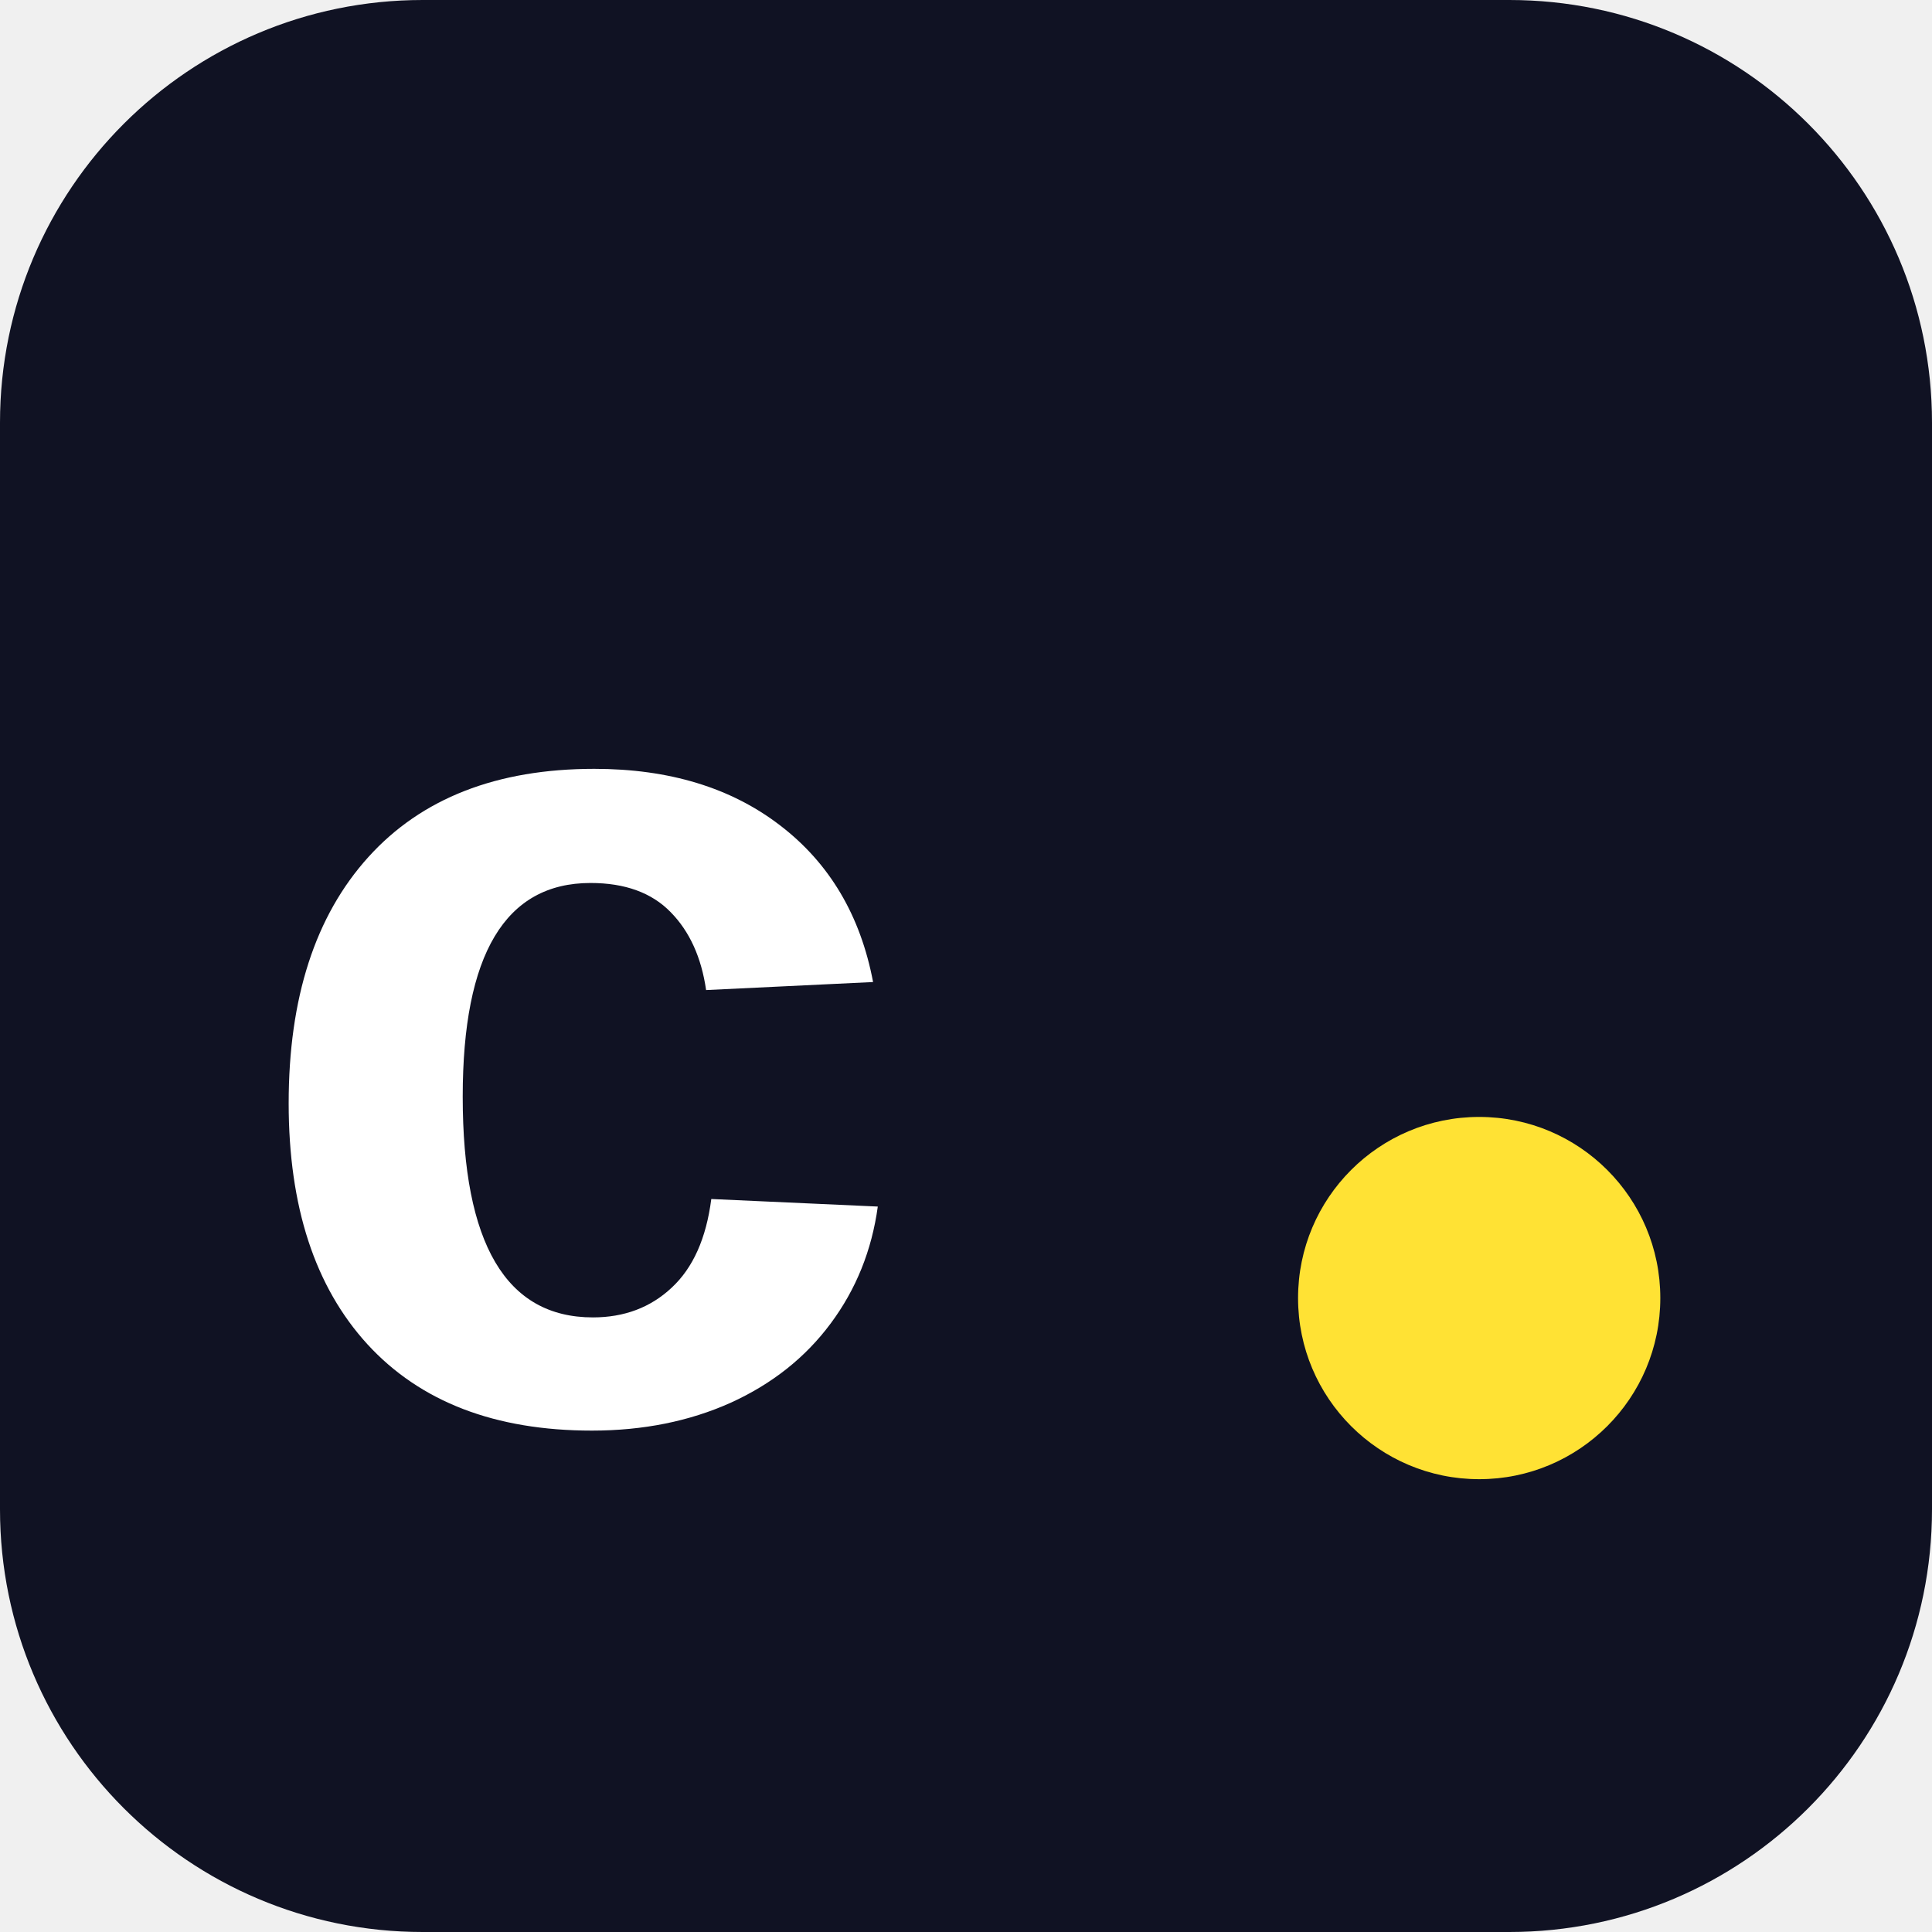
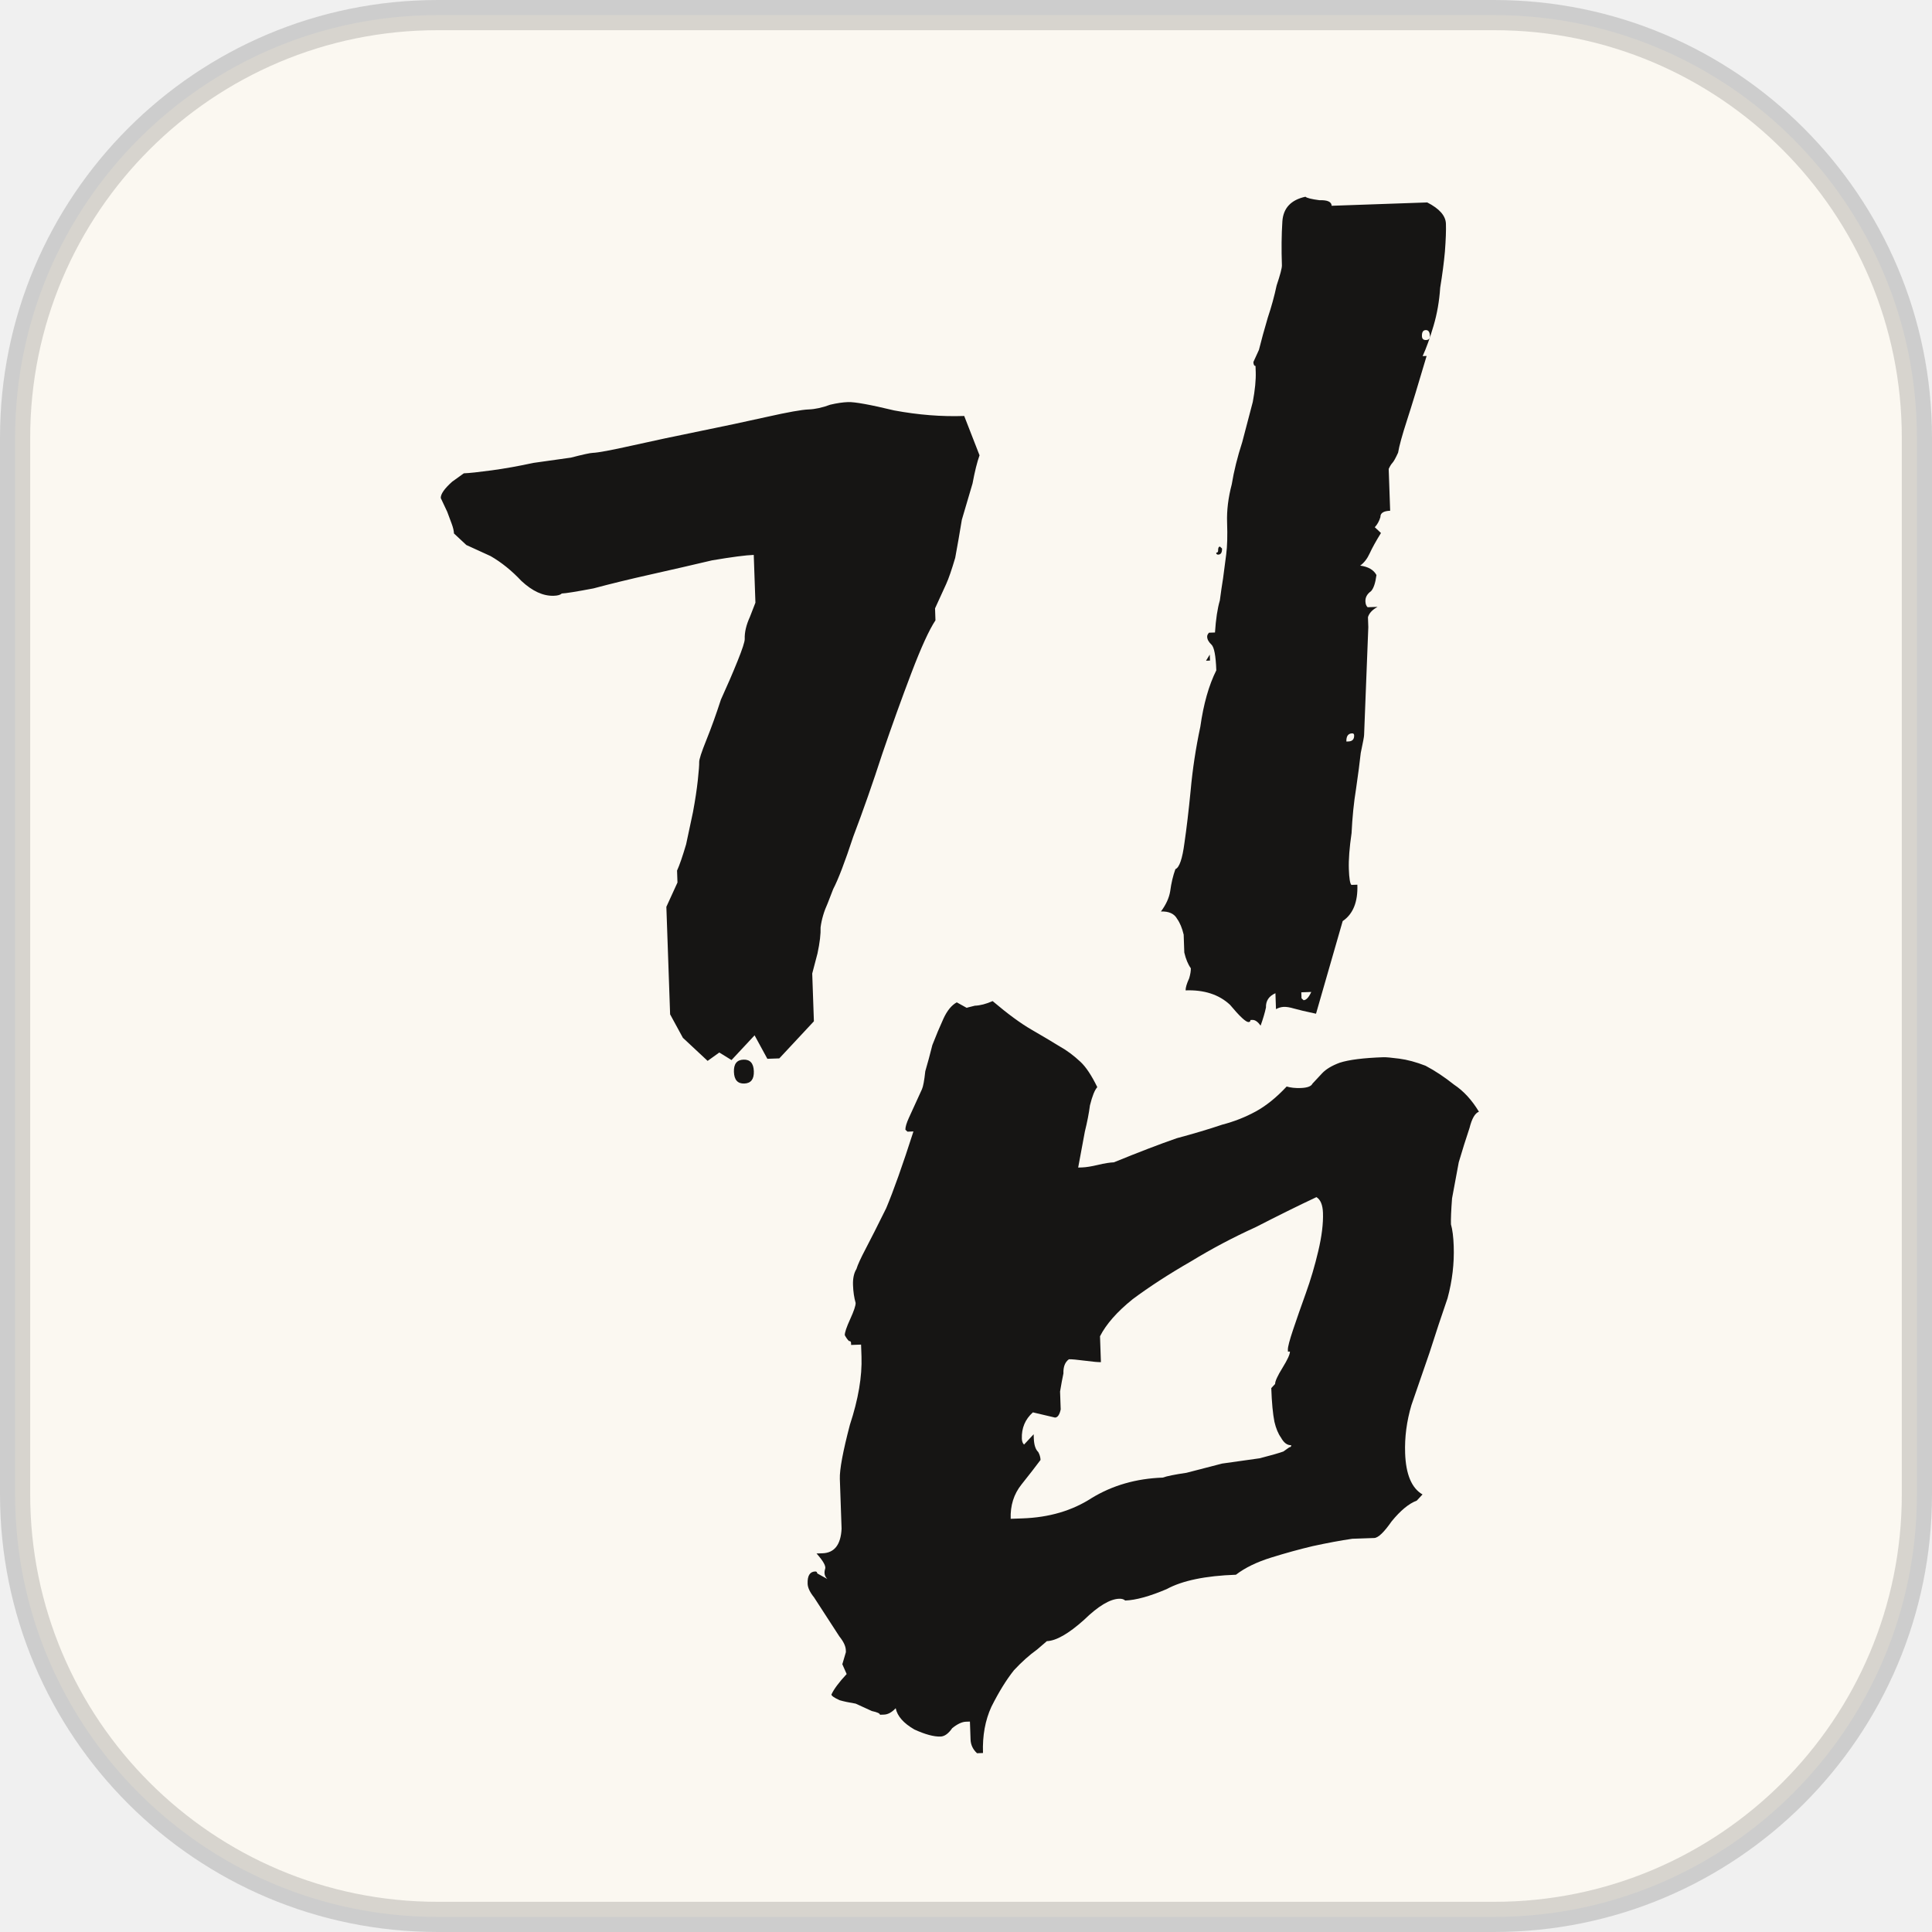
<svg xmlns="http://www.w3.org/2000/svg" viewBox="0 0 64 64">
-   <rect width="64" height="64" rx="14" fill="#101223" />
-   <text x="8" y="47" font-family="Poppins, Arial, Helvetica, sans-serif" font-weight="800" font-size="40" fill="#fff">c</text>
-   <circle cx="49" cy="43" r="6" fill="#ffe234" />
+   <rect x=".5" y=".5" width="63" height="63" rx="14" fill="#fbf8f1" stroke="#161514" stroke-opacity=".16" />
+   <path transform="translate(32 32.5) rotate(-2) scale(0.066 -0.066) translate(-274 -180.5)" fill="#161514" d="M263 -191H261Q258 -191 254 -194Q251 -198 248 -198Q243 -198 235 -194Q227 -189 226 -183Q223 -186 220 -186H218Q218 -185 214 -184Q210 -182 206 -180Q201 -179 198 -178Q194 -176 194 -175Q196 -171 202 -165L200 -160L202 -154V-153Q202 -150 199 -146Q196 -141 193 -136Q190 -131 187 -126Q184 -122 184 -119Q184 -113 188 -113Q189 -113 189 -114L194 -117Q192 -115 193 -112Q194 -110 189 -104H192Q201 -104 202 -92Q202 -81 202 -67Q202 -60 208 -40Q215 -21 215 -6V0H210V1Q210 2 209 2Q208 3 207 5Q207 7 210 13Q213 19 213 21Q212 25 212 30Q212 35 214 38Q215 41 219 48Q223 55 230 68Q236 81 245 106H242Q241 107 241 107Q241 109 243 113Q245 117 250 127Q251 129 252 136Q254 142 256 149Q259 156 262 162Q265 168 269 170L274 167Q273 167 278 168Q282 168 287 170Q298 160 306 155Q314 150 320 146Q325 143 330 138Q334 134 338 125Q336 123 334 116Q333 110 331 103L327 85H329Q332 85 337 86Q342 87 345 87Q364 94 377 98Q390 101 400 104Q409 106 417 110Q425 114 433 122Q436 121 440 121Q445 121 446 123Q448 125 451 128Q454 131 460 133Q467 135 482 135Q484 135 490 134Q496 133 503 130Q510 126 517 120Q524 115 529 106Q526 105 524 98Q521 90 518 81Q516 72 514 63Q513 54 513 50Q514 46 514 39Q514 26 510 13Q505 0 500 -14Q495 -27 490 -40Q486 -52 486 -64Q486 -80 494 -85L491 -88Q485 -90 478 -98Q472 -106 469 -106H468Q466 -106 458 -106Q449 -107 438 -109Q428 -111 417 -114Q406 -117 399 -122Q376 -122 364 -128Q351 -133 343 -133Q342 -132 340 -132Q333 -132 322 -142Q310 -152 303 -152Q303 -152 298 -156Q292 -160 286 -166Q280 -173 274 -184Q269 -194 269 -207H266Q263 -204 263 -200Q263 -196 263 -191ZM131 235V241Q133 245 136 254Q138 262 140 270Q142 279 143 286Q144 293 144 295Q144 297 148 306Q152 315 156 326Q161 336 165 345Q169 354 169 356Q169 361 172 367L175 374V398Q169 398 154 396Q139 393 123 390Q107 387 94 384Q81 382 78 382Q77 381 74 381Q66 381 58 389Q51 397 43 402L31 408L25 414Q25 416 24 419Q23 422 22 425L19 432Q19 435 25 440L31 444Q35 444 45 445Q55 446 66 448Q76 449 85 450Q94 452 96 452Q100 452 116 455Q132 458 150 461Q168 464 184 467Q200 470 205 470Q210 470 216 472Q221 473 225 473Q230 473 248 468Q266 464 283 464L290 444Q288 439 286 430Q283 421 280 412Q278 402 276 393Q273 384 271 380L265 368V362Q260 355 252 336Q244 317 236 296Q228 274 220 255Q213 236 209 229L206 222Q203 216 202 210Q202 205 200 197L197 187V163L179 145H173L167 157L155 145L149 149L143 145L131 157L125 169V223ZM384 172Q384 174 386 178Q387 181 387 183Q385 186 384 191Q384 196 384 200Q383 205 381 208Q379 212 373 212Q377 217 378 222Q379 228 381 233Q384 234 386 246Q388 257 390 272Q392 288 396 304Q399 321 405 332Q405 343 403 345Q401 347 401 349Q401 350 402 351H405Q406 361 408 367Q409 373 410 378Q411 384 412 390Q413 396 413 406Q413 415 416 425Q418 435 422 446Q425 456 428 466Q430 475 430 481Q430 483 430 484Q429 484 429 486Q429 486 432 492Q434 499 437 508Q440 516 442 524Q445 532 445 534Q445 546 446 556Q447 566 458 568Q459 567 465 566Q471 566 471 563H519Q528 558 528 552Q528 547 527 538Q526 530 524 520Q523 510 520 501Q517 492 514 486H516Q509 465 505 454Q501 443 500 438Q498 434 497 433Q496 432 495 430V409Q490 409 490 406Q489 403 487 401L490 398Q486 392 484 388Q482 384 479 382Q485 381 487 377Q486 371 484 369Q481 367 481 364Q481 362 482 361H487Q483 359 482 356Q482 353 482 351L478 297Q478 296 476 288Q475 281 473 270Q471 260 470 248Q468 237 468 230Q468 223 469 222H472Q472 209 464 204L449 158Q441 160 438 161Q435 162 433 162Q431 162 429 161V169Q424 167 424 162Q423 158 421 153Q419 156 417 156Q416 156 416 156Q416 155 415 155Q413 155 406 164Q398 172 384 172ZM303 -61Q299 -66 293 -73Q287 -80 287 -90H293Q313 -90 328 -81Q344 -72 364 -72Q367 -71 376 -70Q385 -68 394 -66Q404 -65 413 -64Q422 -62 425 -61L428 -59Q429 -59 429 -58Q426 -58 424 -54Q422 -51 421 -46Q420 -40 420 -29L422 -27Q422 -25 426 -19Q430 -13 430 -11H429V-10Q429 -8 432 0Q435 8 439 18Q443 28 446 39Q449 50 449 58Q449 64 446 66Q432 60 415 52Q398 45 382 36Q365 27 352 18Q340 9 335 0V-13Q333 -13 327 -12Q321 -11 319 -11Q316 -13 316 -18Q315 -22 314 -27Q314 -32 314 -36Q313 -40 311 -40L300 -37Q294 -42 294 -50Q294 -52 295 -53L300 -48V-50Q300 -55 302 -57Q303 -59 303 -61ZM161 145Q166 145 166 139Q166 133 161 133Q156 133 156 139Q156 145 161 145ZM516 499Q514 499 514 496Q514 494 516 494Q518 494 518 496Q518 499 516 499ZM442 166 443 165Q445 165 447 169H442ZM473 297Q473 298 472 298Q469 298 469 294H470Q473 294 473 297ZM410 393Q410 390 408 390Q407 390 407 391Q408 391 408 392Q408 394 409 394ZM402 337H400L402 340Z" />
</svg>
